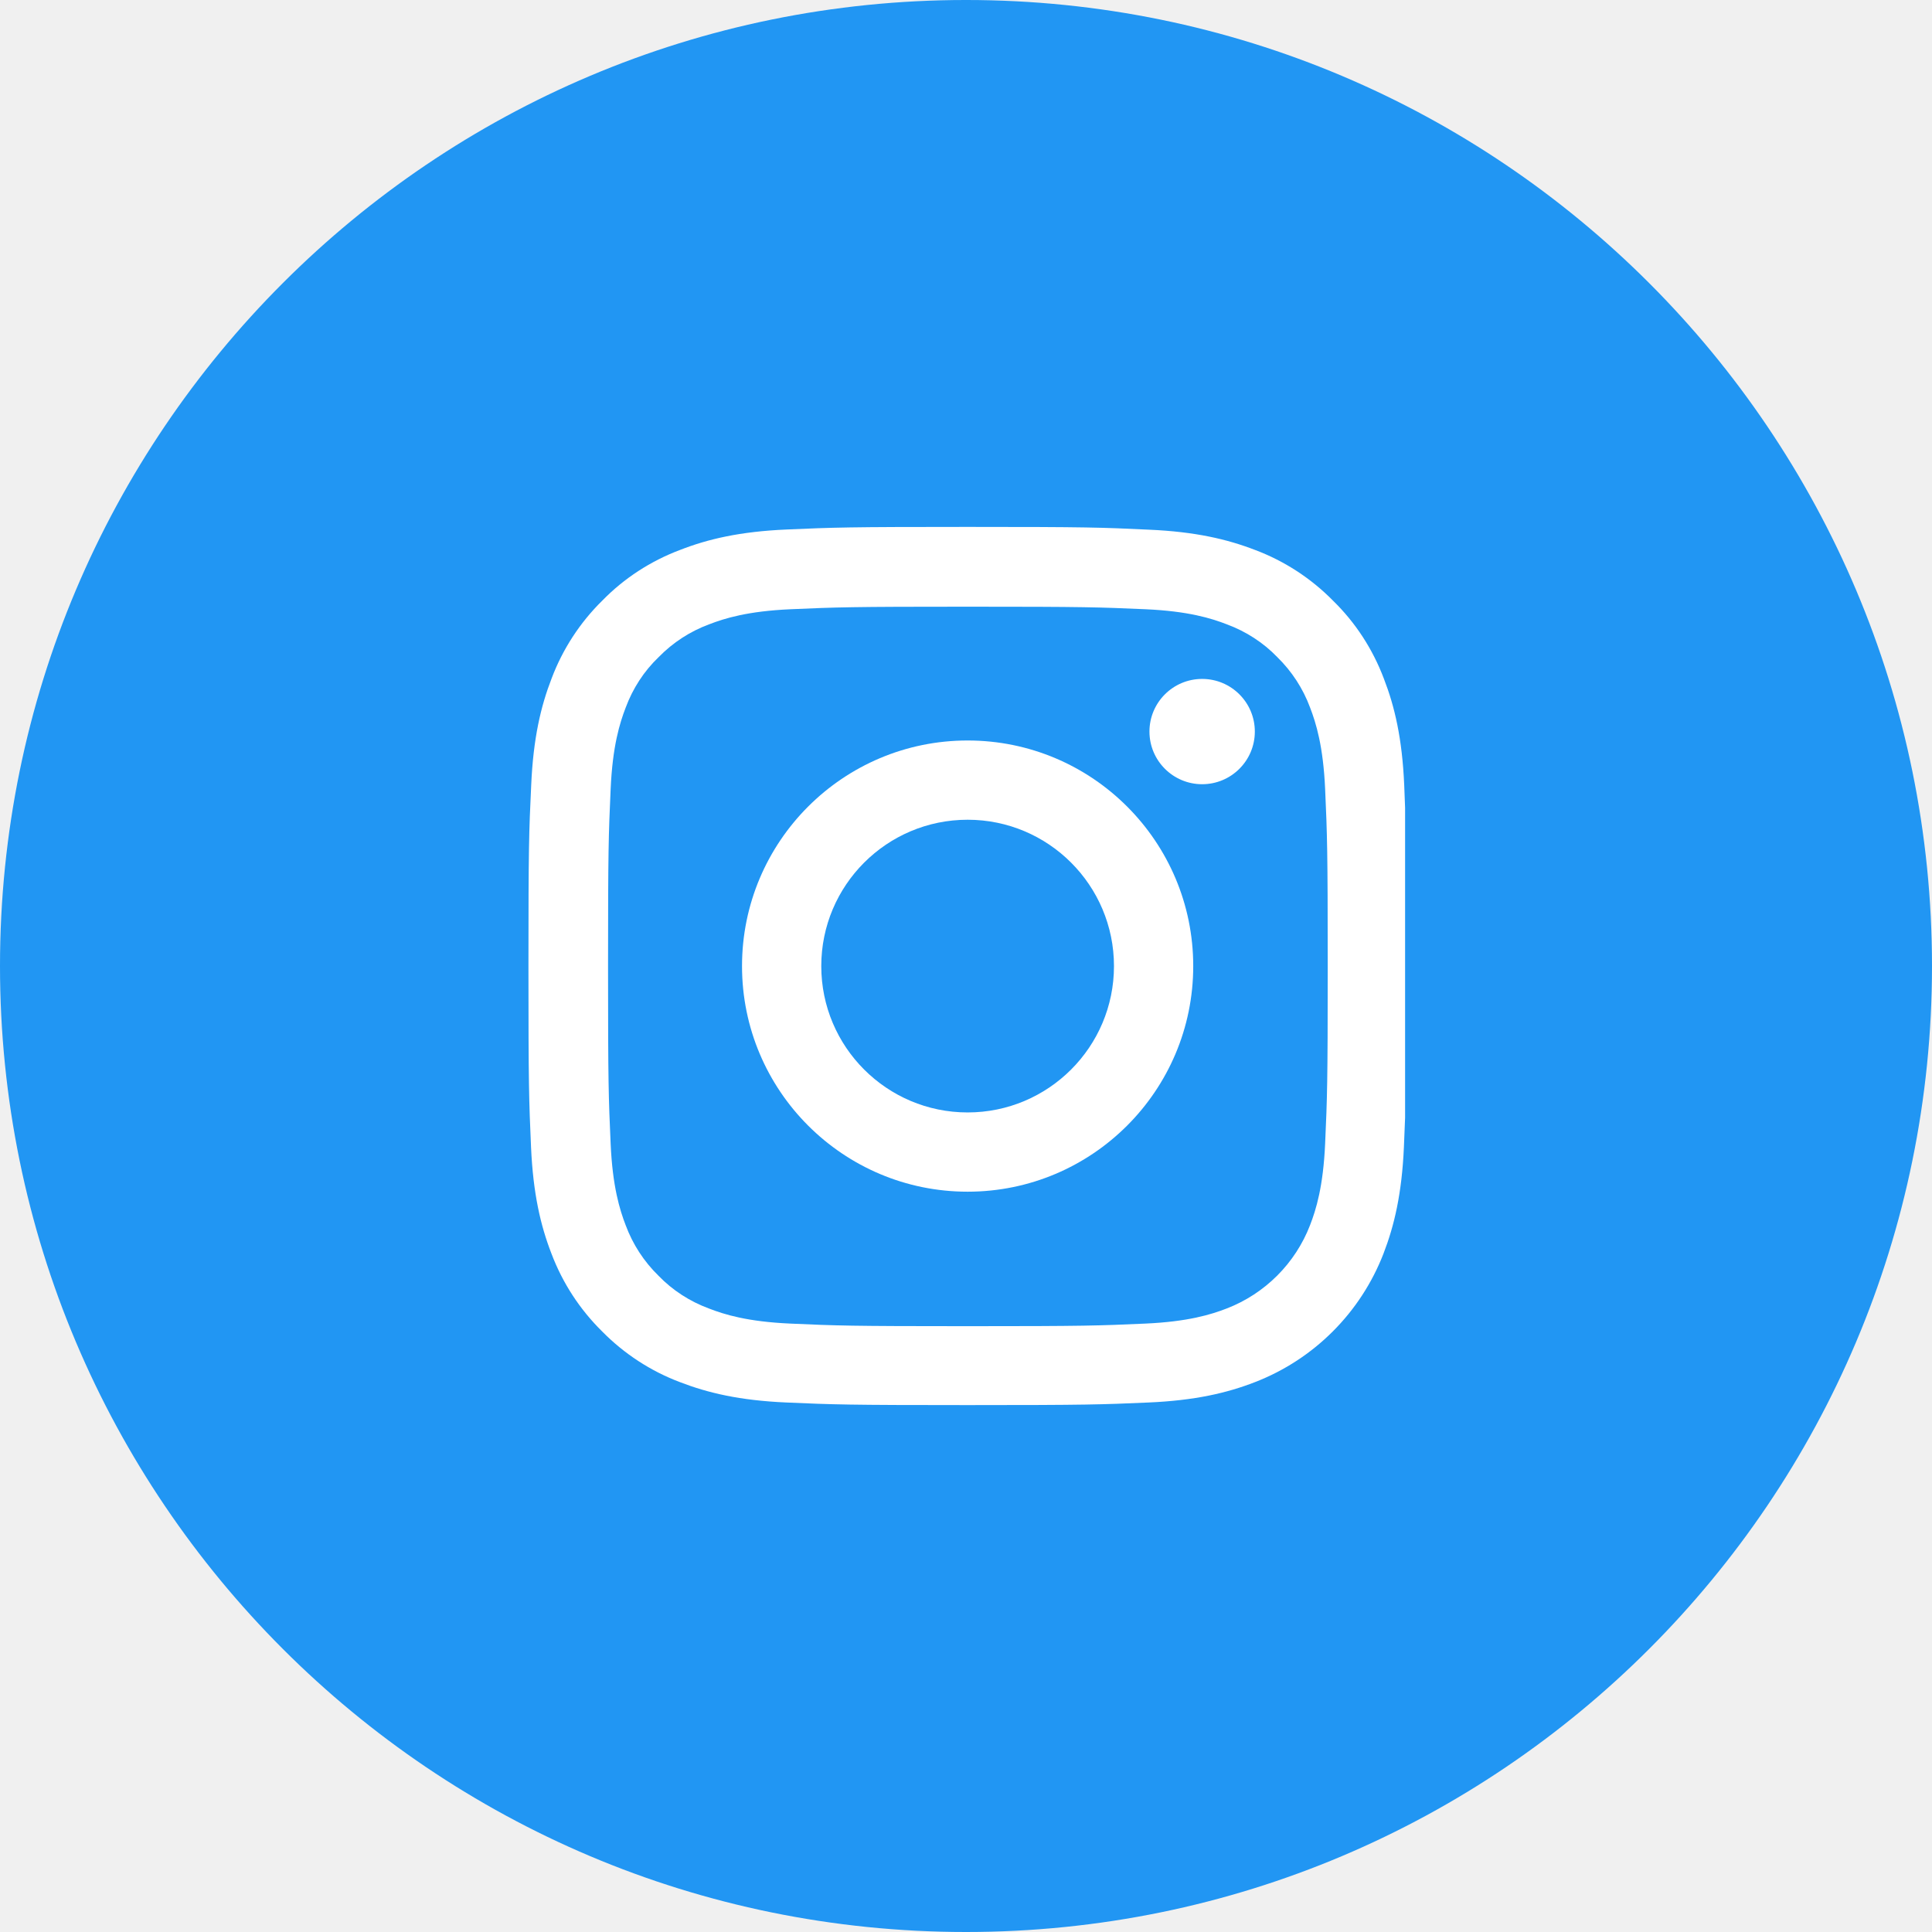
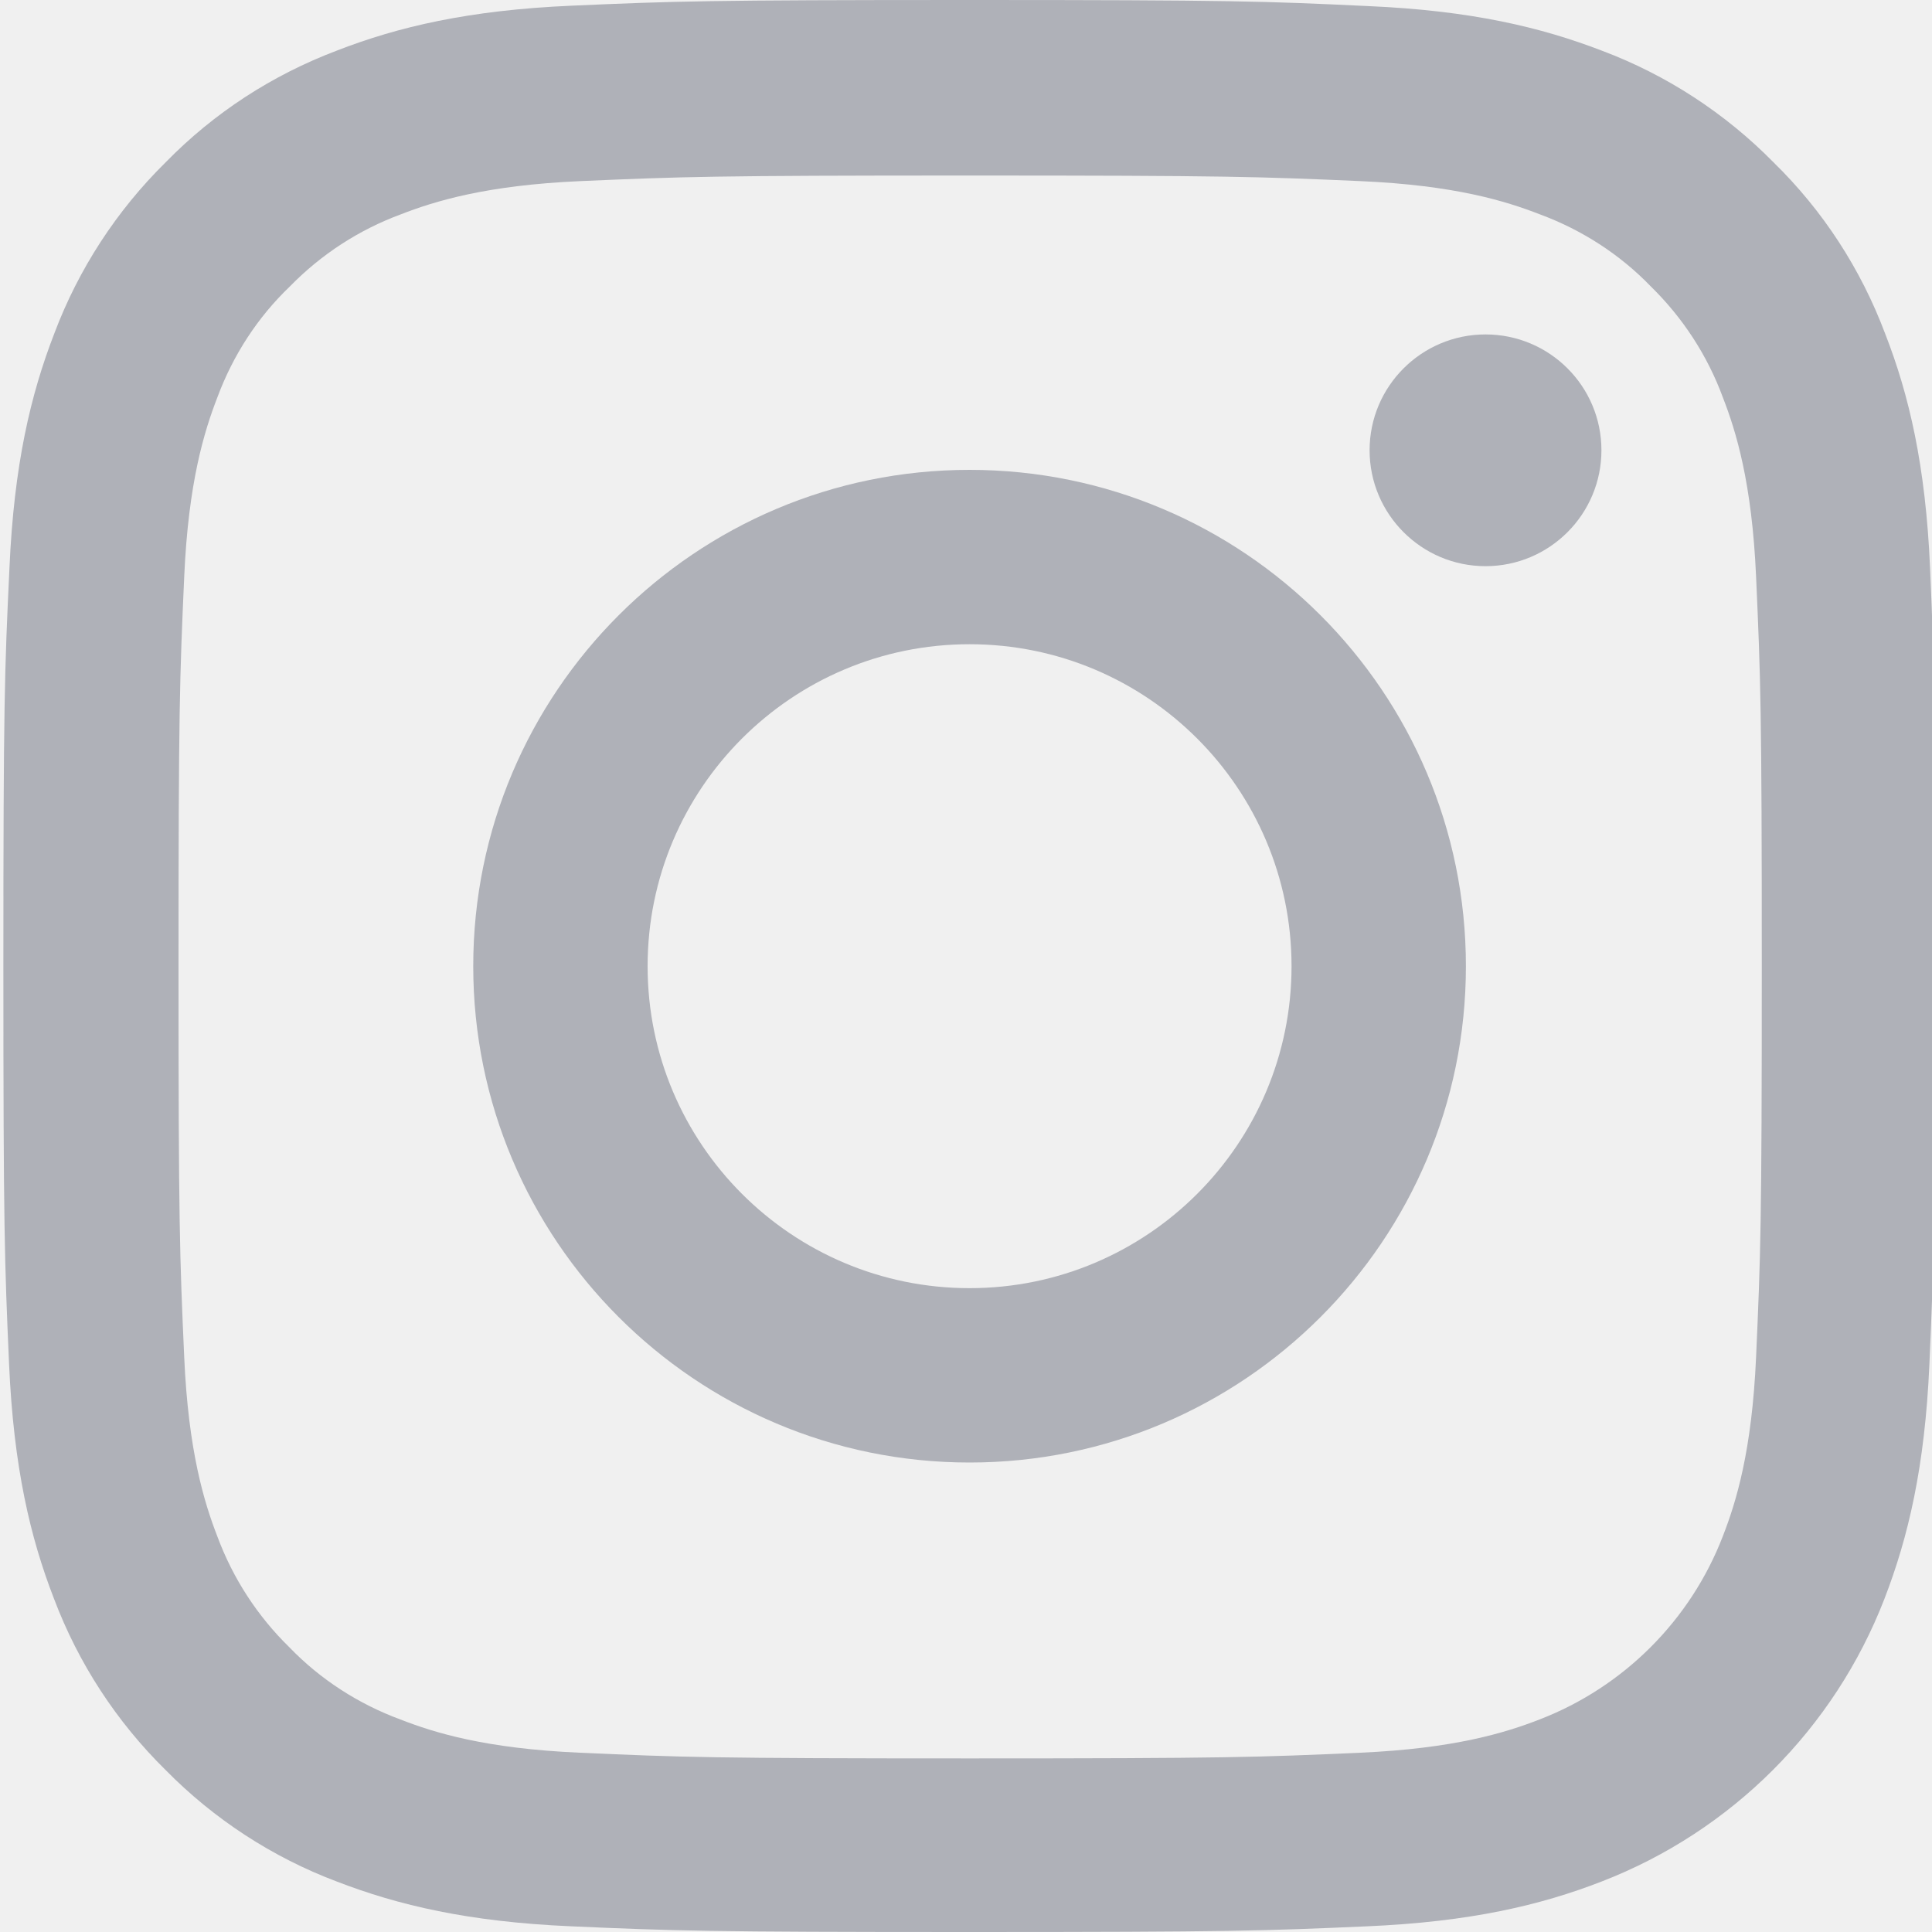
- <svg xmlns="http://www.w3.org/2000/svg" width="44" height="44" viewBox="0 0 44 44" fill="none">
-   <path d="M44 22C44 28.075 41.538 33.575 37.556 37.556C33.575 41.538 28.075 44 22 44C15.925 44 10.425 41.538 6.444 37.556C2.462 33.575 0 28.075 0 22C0 15.925 2.462 10.425 6.444 6.444C10.425 2.462 15.925 -6.10352e-05 22 -6.10352e-05C28.075 -6.10352e-05 33.575 2.462 37.556 6.444C41.538 10.425 44 15.925 44 22Z" fill="#2196F3" />
+ <svg xmlns="http://www.w3.org/2000/svg" width="20" height="20" viewBox="0 0 20 20" fill="none">
  <g clip-path="url(#clip0)">
-     <path d="M31.98 17.88C31.934 16.817 31.762 16.087 31.516 15.454C31.262 14.782 30.871 14.18 30.359 13.68C29.859 13.172 29.253 12.777 28.589 12.527C27.952 12.281 27.226 12.109 26.163 12.063C25.092 12.012 24.753 12 22.037 12C19.322 12 18.982 12.012 17.915 12.059C16.852 12.105 16.122 12.277 15.489 12.524C14.817 12.777 14.215 13.168 13.715 13.68C13.207 14.18 12.813 14.786 12.563 15.45C12.316 16.087 12.145 16.813 12.098 17.876C12.047 18.947 12.035 19.287 12.035 22.002C12.035 24.717 12.047 25.057 12.094 26.124C12.141 27.186 12.313 27.917 12.559 28.55C12.813 29.222 13.207 29.824 13.715 30.324C14.215 30.832 14.821 31.227 15.485 31.477C16.122 31.723 16.849 31.895 17.911 31.941C18.978 31.988 19.318 32 22.033 32C24.749 32 25.088 31.988 26.155 31.941C27.218 31.895 27.948 31.723 28.581 31.477C29.925 30.957 30.988 29.894 31.508 28.55C31.754 27.913 31.926 27.186 31.973 26.124C32.02 25.057 32.031 24.717 32.031 22.002C32.031 19.287 32.027 18.947 31.98 17.88ZM30.179 26.046C30.136 27.023 29.972 27.55 29.836 27.901C29.5 28.773 28.808 29.464 27.937 29.8C27.585 29.937 27.054 30.101 26.081 30.144C25.026 30.191 24.71 30.203 22.041 30.203C19.373 30.203 19.052 30.191 18.001 30.144C17.024 30.101 16.497 29.937 16.145 29.8C15.712 29.64 15.317 29.386 14.997 29.054C14.665 28.73 14.411 28.339 14.25 27.905C14.114 27.554 13.95 27.023 13.907 26.05C13.86 24.995 13.848 24.678 13.848 22.01C13.848 19.341 13.86 19.021 13.907 17.97C13.95 16.993 14.114 16.466 14.25 16.114C14.411 15.68 14.665 15.286 15.001 14.965C15.325 14.633 15.716 14.379 16.149 14.219C16.501 14.082 17.032 13.918 18.005 13.875C19.06 13.829 19.377 13.817 22.045 13.817C24.717 13.817 25.034 13.829 26.085 13.875C27.062 13.918 27.589 14.082 27.941 14.219C28.374 14.379 28.769 14.633 29.089 14.965C29.421 15.29 29.675 15.68 29.836 16.114C29.972 16.466 30.136 16.997 30.179 17.97C30.226 19.025 30.238 19.341 30.238 22.01C30.238 24.678 30.226 24.991 30.179 26.046Z" fill="white" />
-     <path d="M22.037 16.864C19.201 16.864 16.899 19.165 16.899 22.002C16.899 24.838 19.201 27.14 22.037 27.14C24.874 27.14 27.175 24.838 27.175 22.002C27.175 19.165 24.874 16.864 22.037 16.864ZM22.037 25.335C20.197 25.335 18.704 23.842 18.704 22.002C18.704 20.162 20.197 18.669 22.037 18.669C23.877 18.669 25.37 20.162 25.37 22.002C25.37 23.842 23.877 25.335 22.037 25.335Z" fill="white" />
-     <path d="M28.578 16.661C28.578 17.323 28.041 17.86 27.378 17.86C26.716 17.86 26.178 17.323 26.178 16.661C26.178 15.999 26.716 15.462 27.378 15.462C28.041 15.462 28.578 15.999 28.578 16.661Z" fill="white" />
+     <path d="M19.98 5.88C19.934 4.817 19.762 4.087 19.515 3.454C19.262 2.782 18.871 2.18 18.359 1.68C17.859 1.172 17.253 0.777 16.589 0.527C15.952 0.281 15.226 0.109 14.163 0.063C13.092 0.012 12.752 0 10.037 0C7.322 0 6.982 0.012 5.915 0.059C4.853 0.105 4.122 0.277 3.489 0.523C2.817 0.777 2.215 1.168 1.715 1.68C1.207 2.18 0.813 2.786 0.563 3.45C0.316 4.087 0.145 4.813 0.098 5.876C0.047 6.947 0.035 7.287 0.035 10.002C0.035 12.717 0.047 13.057 0.094 14.124C0.141 15.187 0.313 15.917 0.559 16.55C0.813 17.222 1.207 17.824 1.715 18.324C2.215 18.832 2.821 19.227 3.485 19.477C4.122 19.723 4.849 19.895 5.911 19.941C6.978 19.988 7.318 20 10.033 20C12.749 20 13.088 19.988 14.155 19.941C15.218 19.895 15.948 19.723 16.581 19.477C17.925 18.957 18.988 17.894 19.508 16.55C19.754 15.913 19.926 15.187 19.973 14.124C20.02 13.057 20.031 12.717 20.031 10.002C20.031 7.287 20.027 6.947 19.98 5.88ZM18.179 14.046C18.136 15.023 17.972 15.55 17.835 15.902C17.5 16.773 16.808 17.464 15.937 17.8C15.585 17.937 15.054 18.101 14.081 18.144C13.026 18.191 12.71 18.203 10.041 18.203C7.373 18.203 7.052 18.191 6.001 18.144C5.024 18.101 4.497 17.937 4.145 17.8C3.712 17.64 3.317 17.386 2.997 17.054C2.665 16.73 2.411 16.339 2.25 15.905C2.114 15.554 1.95 15.023 1.907 14.05C1.86 12.995 1.848 12.678 1.848 10.01C1.848 7.341 1.86 7.021 1.907 5.97C1.95 4.993 2.114 4.466 2.25 4.114C2.411 3.68 2.665 3.286 3.001 2.965C3.325 2.633 3.716 2.379 4.149 2.219C4.501 2.082 5.032 1.918 6.005 1.875C7.06 1.829 7.376 1.817 10.045 1.817C12.717 1.817 13.034 1.829 14.085 1.875C15.062 1.918 15.589 2.082 15.941 2.219C16.374 2.379 16.769 2.633 17.089 2.965C17.421 3.29 17.675 3.68 17.835 4.114C17.972 4.466 18.136 4.997 18.179 5.97C18.226 7.025 18.238 7.341 18.238 10.01C18.238 12.678 18.226 12.991 18.179 14.046Z" fill="#AFB1B8" />
+     <path d="M10.037 4.864C7.201 4.864 4.899 7.165 4.899 10.002C4.899 12.838 7.201 15.14 10.037 15.14C12.874 15.14 15.175 12.838 15.175 10.002C15.175 7.165 12.874 4.864 10.037 4.864ZM10.037 13.335C8.197 13.335 6.704 11.842 6.704 10.002C6.704 8.162 8.197 6.669 10.037 6.669C11.877 6.669 13.37 8.162 13.37 10.002C13.37 11.842 11.877 13.335 10.037 13.335Z" fill="#AFB1B8" />
+     <path d="M16.578 4.661C16.578 5.323 16.041 5.861 15.378 5.861C14.716 5.861 14.178 5.323 14.178 4.661C14.178 3.999 14.716 3.462 15.378 3.462C16.041 3.462 16.578 3.999 16.578 4.661Z" fill="#AFB1B8" />
  </g>
  <defs>
    <clipPath id="clip0">
-       <rect width="20" height="20" fill="white" transform="translate(12 12)" />
+       <rect width="20" height="20" fill="white" />
    </clipPath>
  </defs>
</svg>
